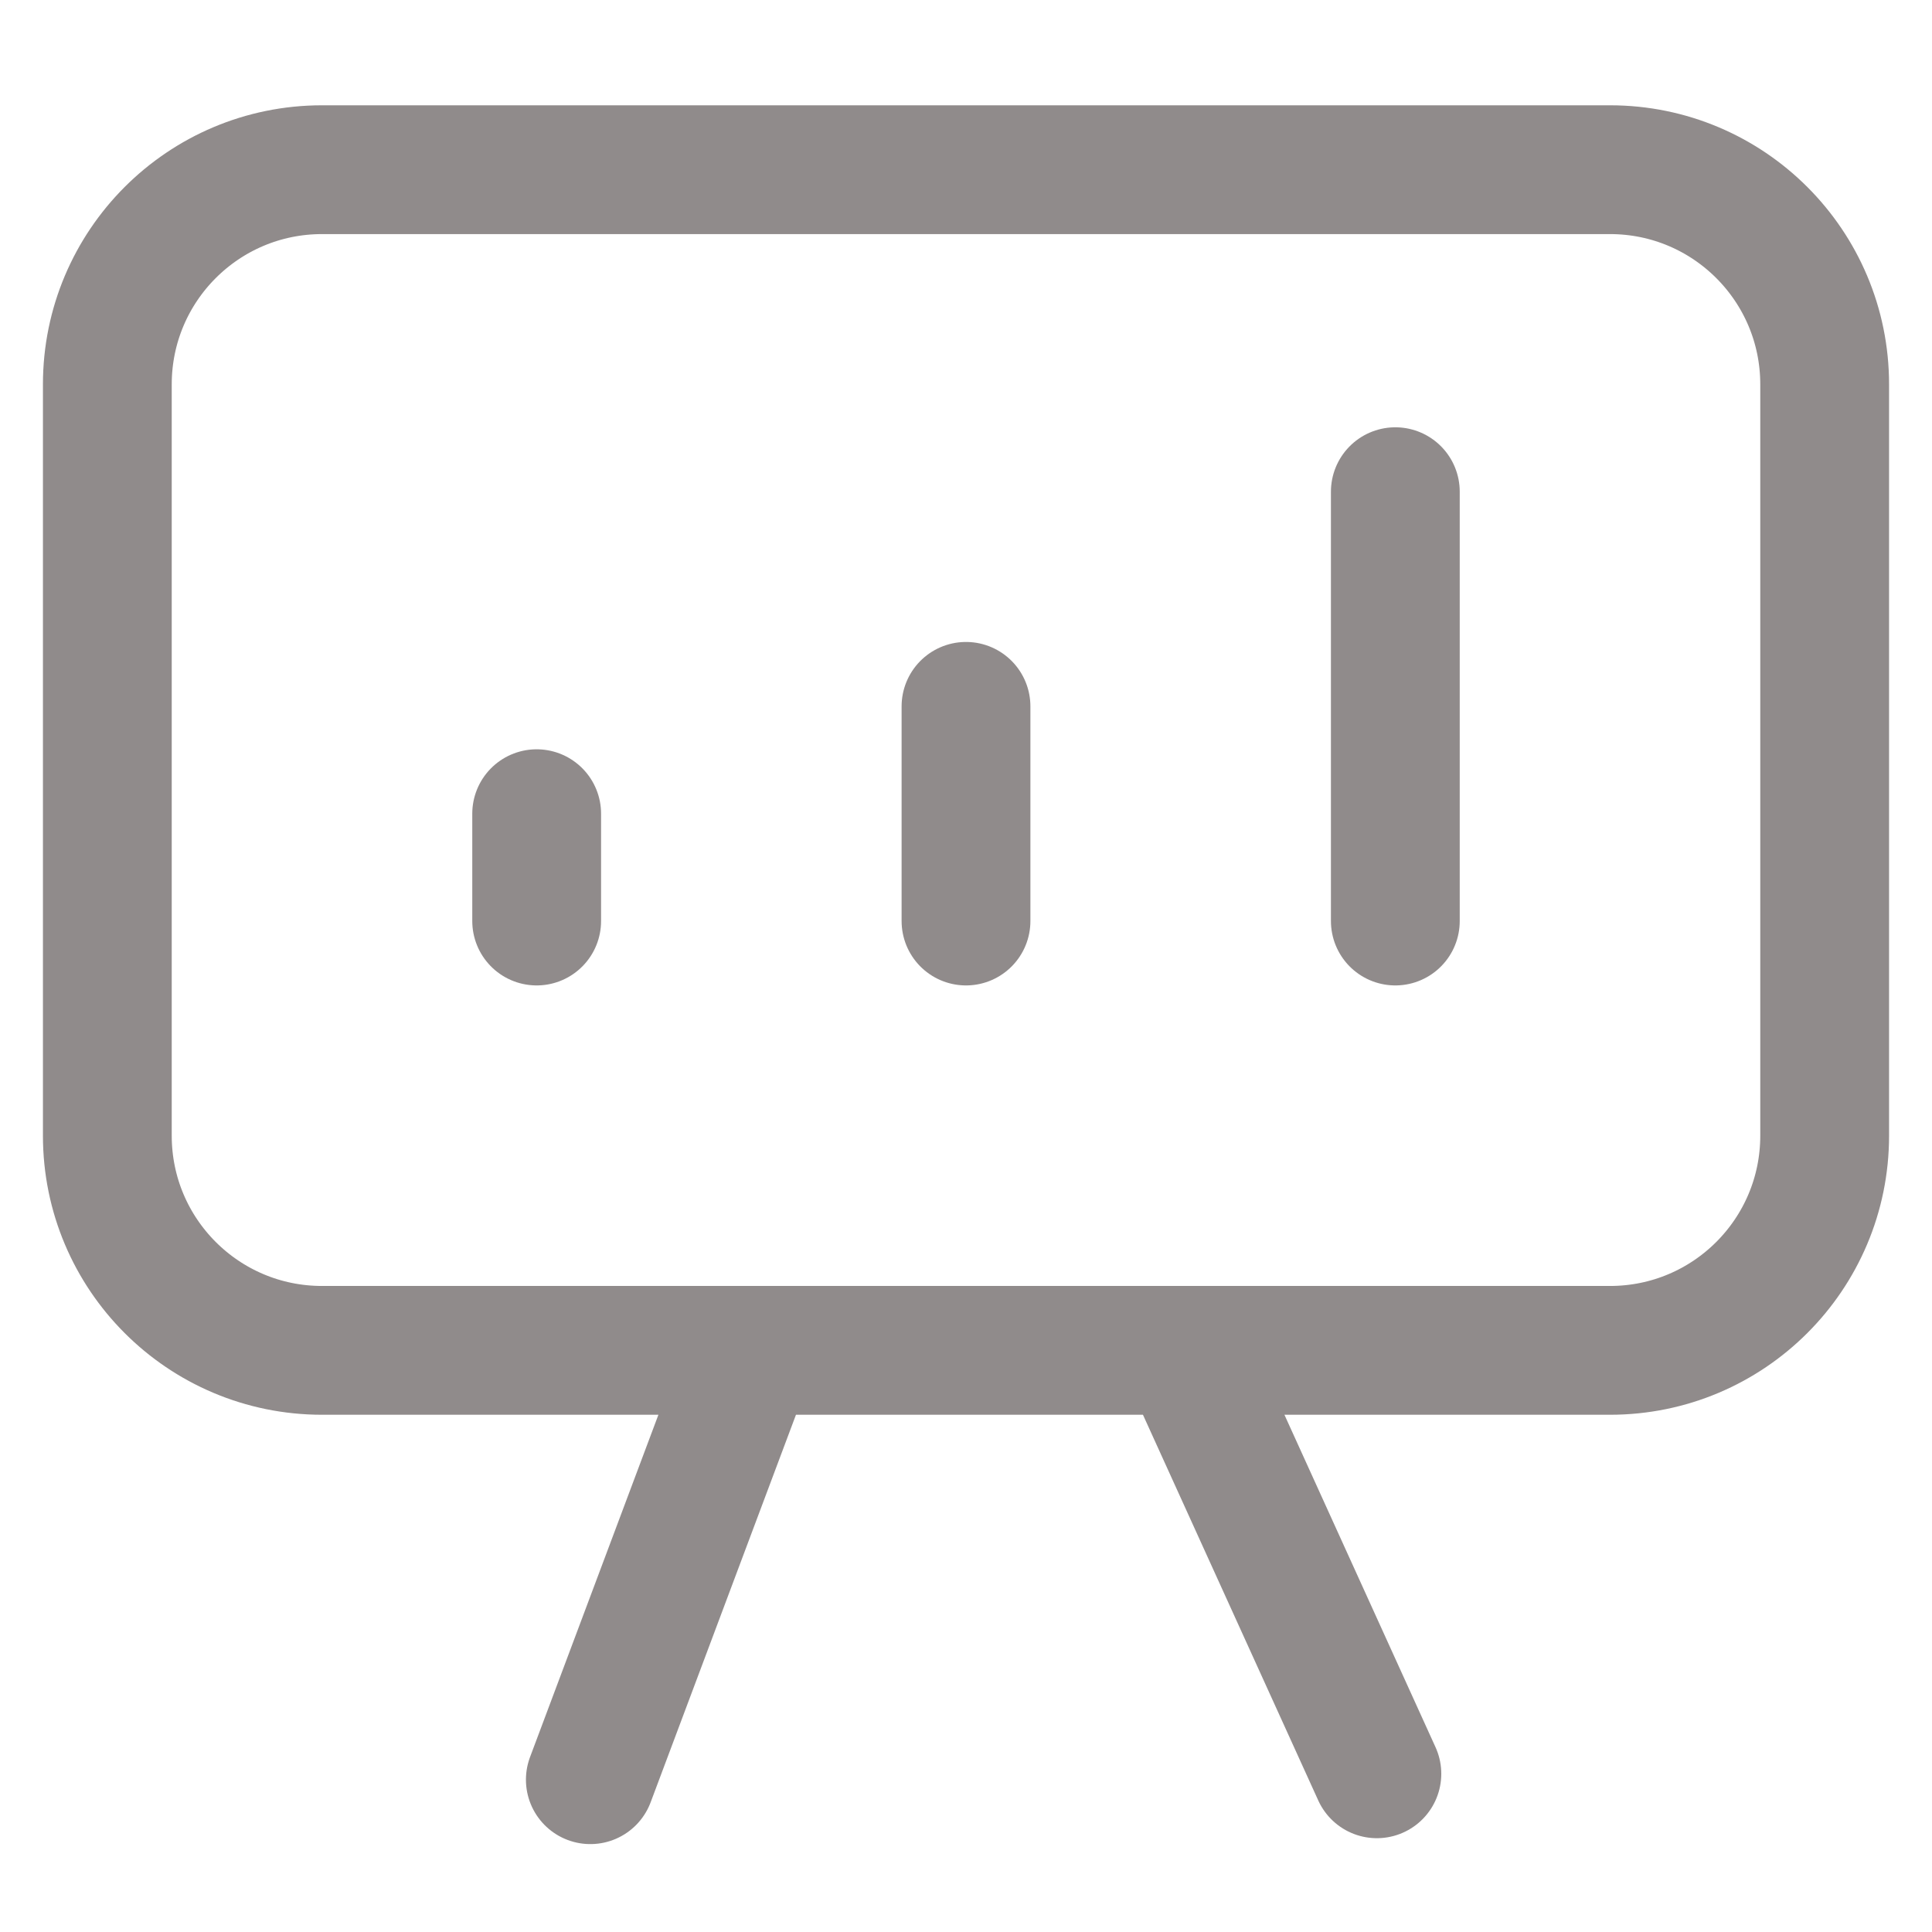
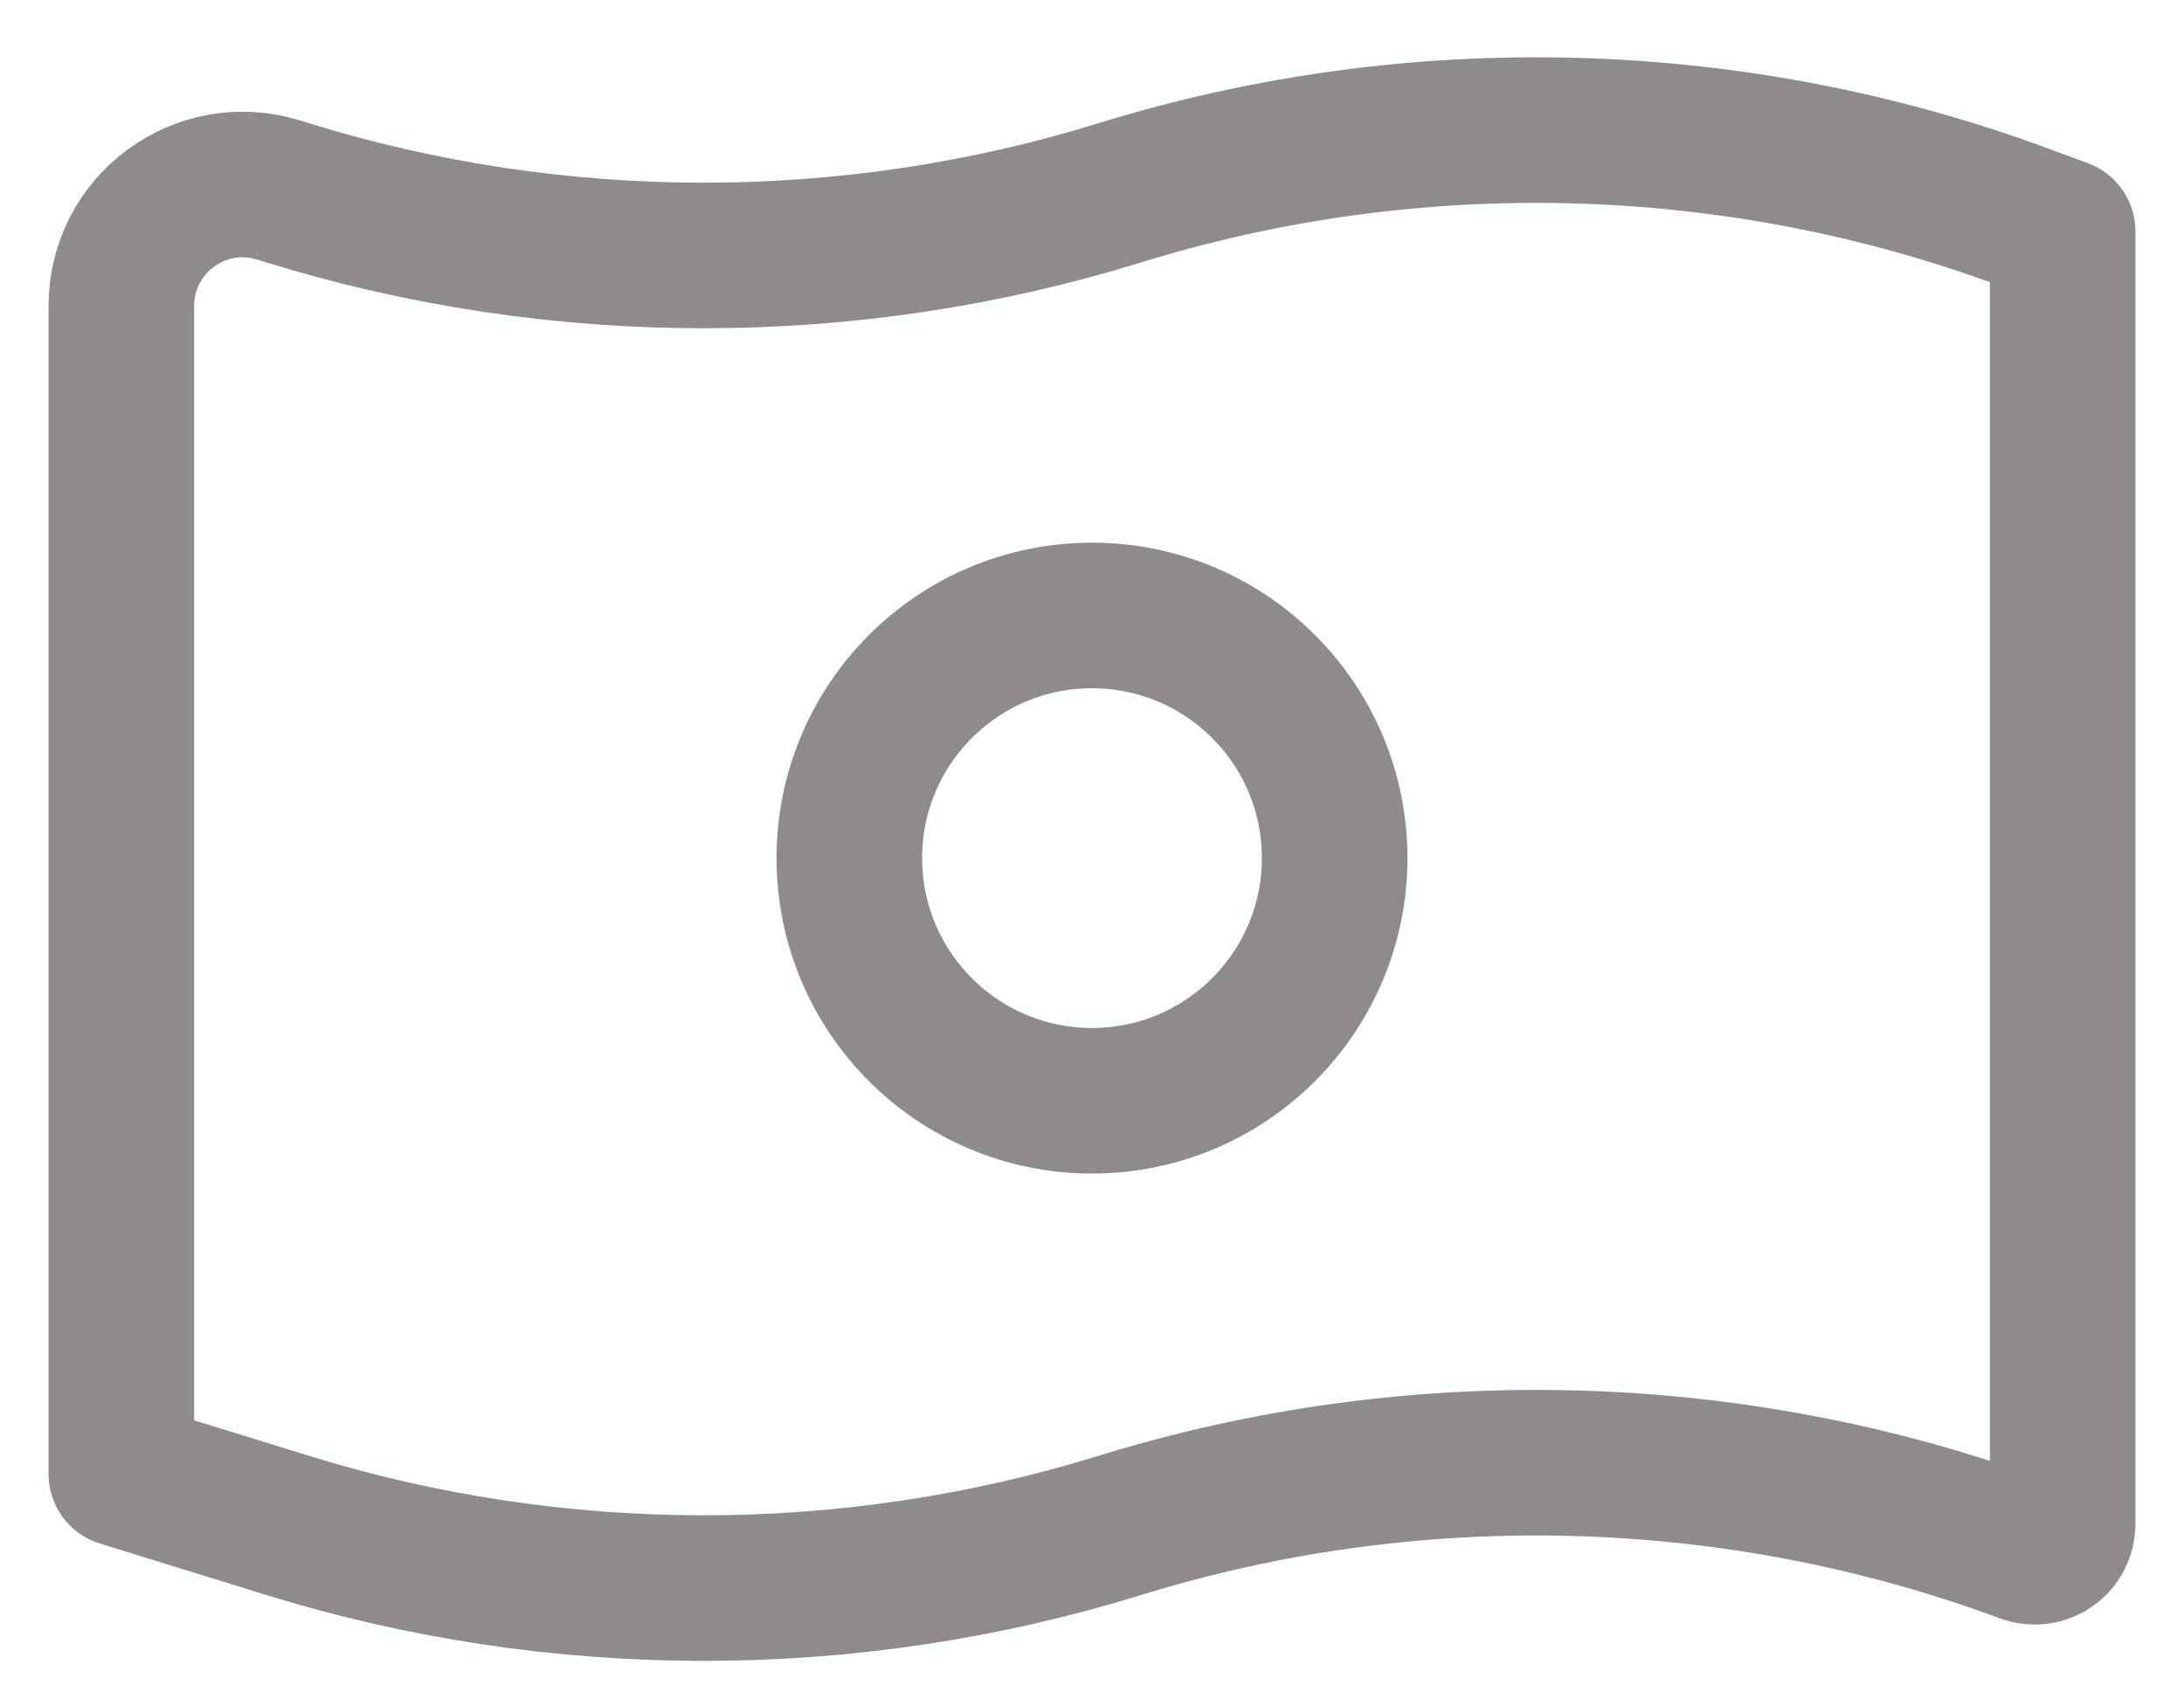
- <svg xmlns="http://www.w3.org/2000/svg" width="18" height="18" viewBox="0 0 18 18" fill="none">
-   <path d="M5 8.581V7.581M9 8.581V6.581M13 8.581V4.581M7 12.581L5.5 16.581M12.828 16.526L11.06 12.636M3 12.581C1.895 12.581 1 11.686 1 10.581V3.581C1 2.476 1.895 1.581 3 1.581H15C16.105 1.581 17 2.476 17 3.581V10.581C17 11.686 16.105 12.581 15 12.581H3Z" stroke="#908B8B" stroke-width="1.2" stroke-linecap="round" stroke-linejoin="round" />
+ <svg xmlns="http://www.w3.org/2000/svg" width="18" height="14" viewBox="0 0 18 14" fill="none">
+   <path d="M1 12.149L1 2.522C1 1.848 1.652 1.367 2.296 1.566L2.37 1.589C4.596 2.278 7.004 2.278 9.23 1.589C11.665 0.836 14.307 0.908 16.689 1.793L17 1.908L17 12.56C17 12.721 16.84 12.832 16.689 12.776V12.776C14.307 11.892 11.664 11.82 9.23 12.573C7.004 13.262 4.596 13.262 2.37 12.573L1 12.149Z" stroke="#908B8B" stroke-width="1.2" stroke-linejoin="round" />
+   <path d="M11 7.073C11 8.177 10.104 9.073 9 9.073C7.895 9.073 7 8.177 7 7.073C7 5.968 7.895 5.073 9 5.073C10.104 5.073 11 5.968 11 7.073Z" stroke="#908B8B" stroke-width="1.2" stroke-linejoin="round" />
</svg>
